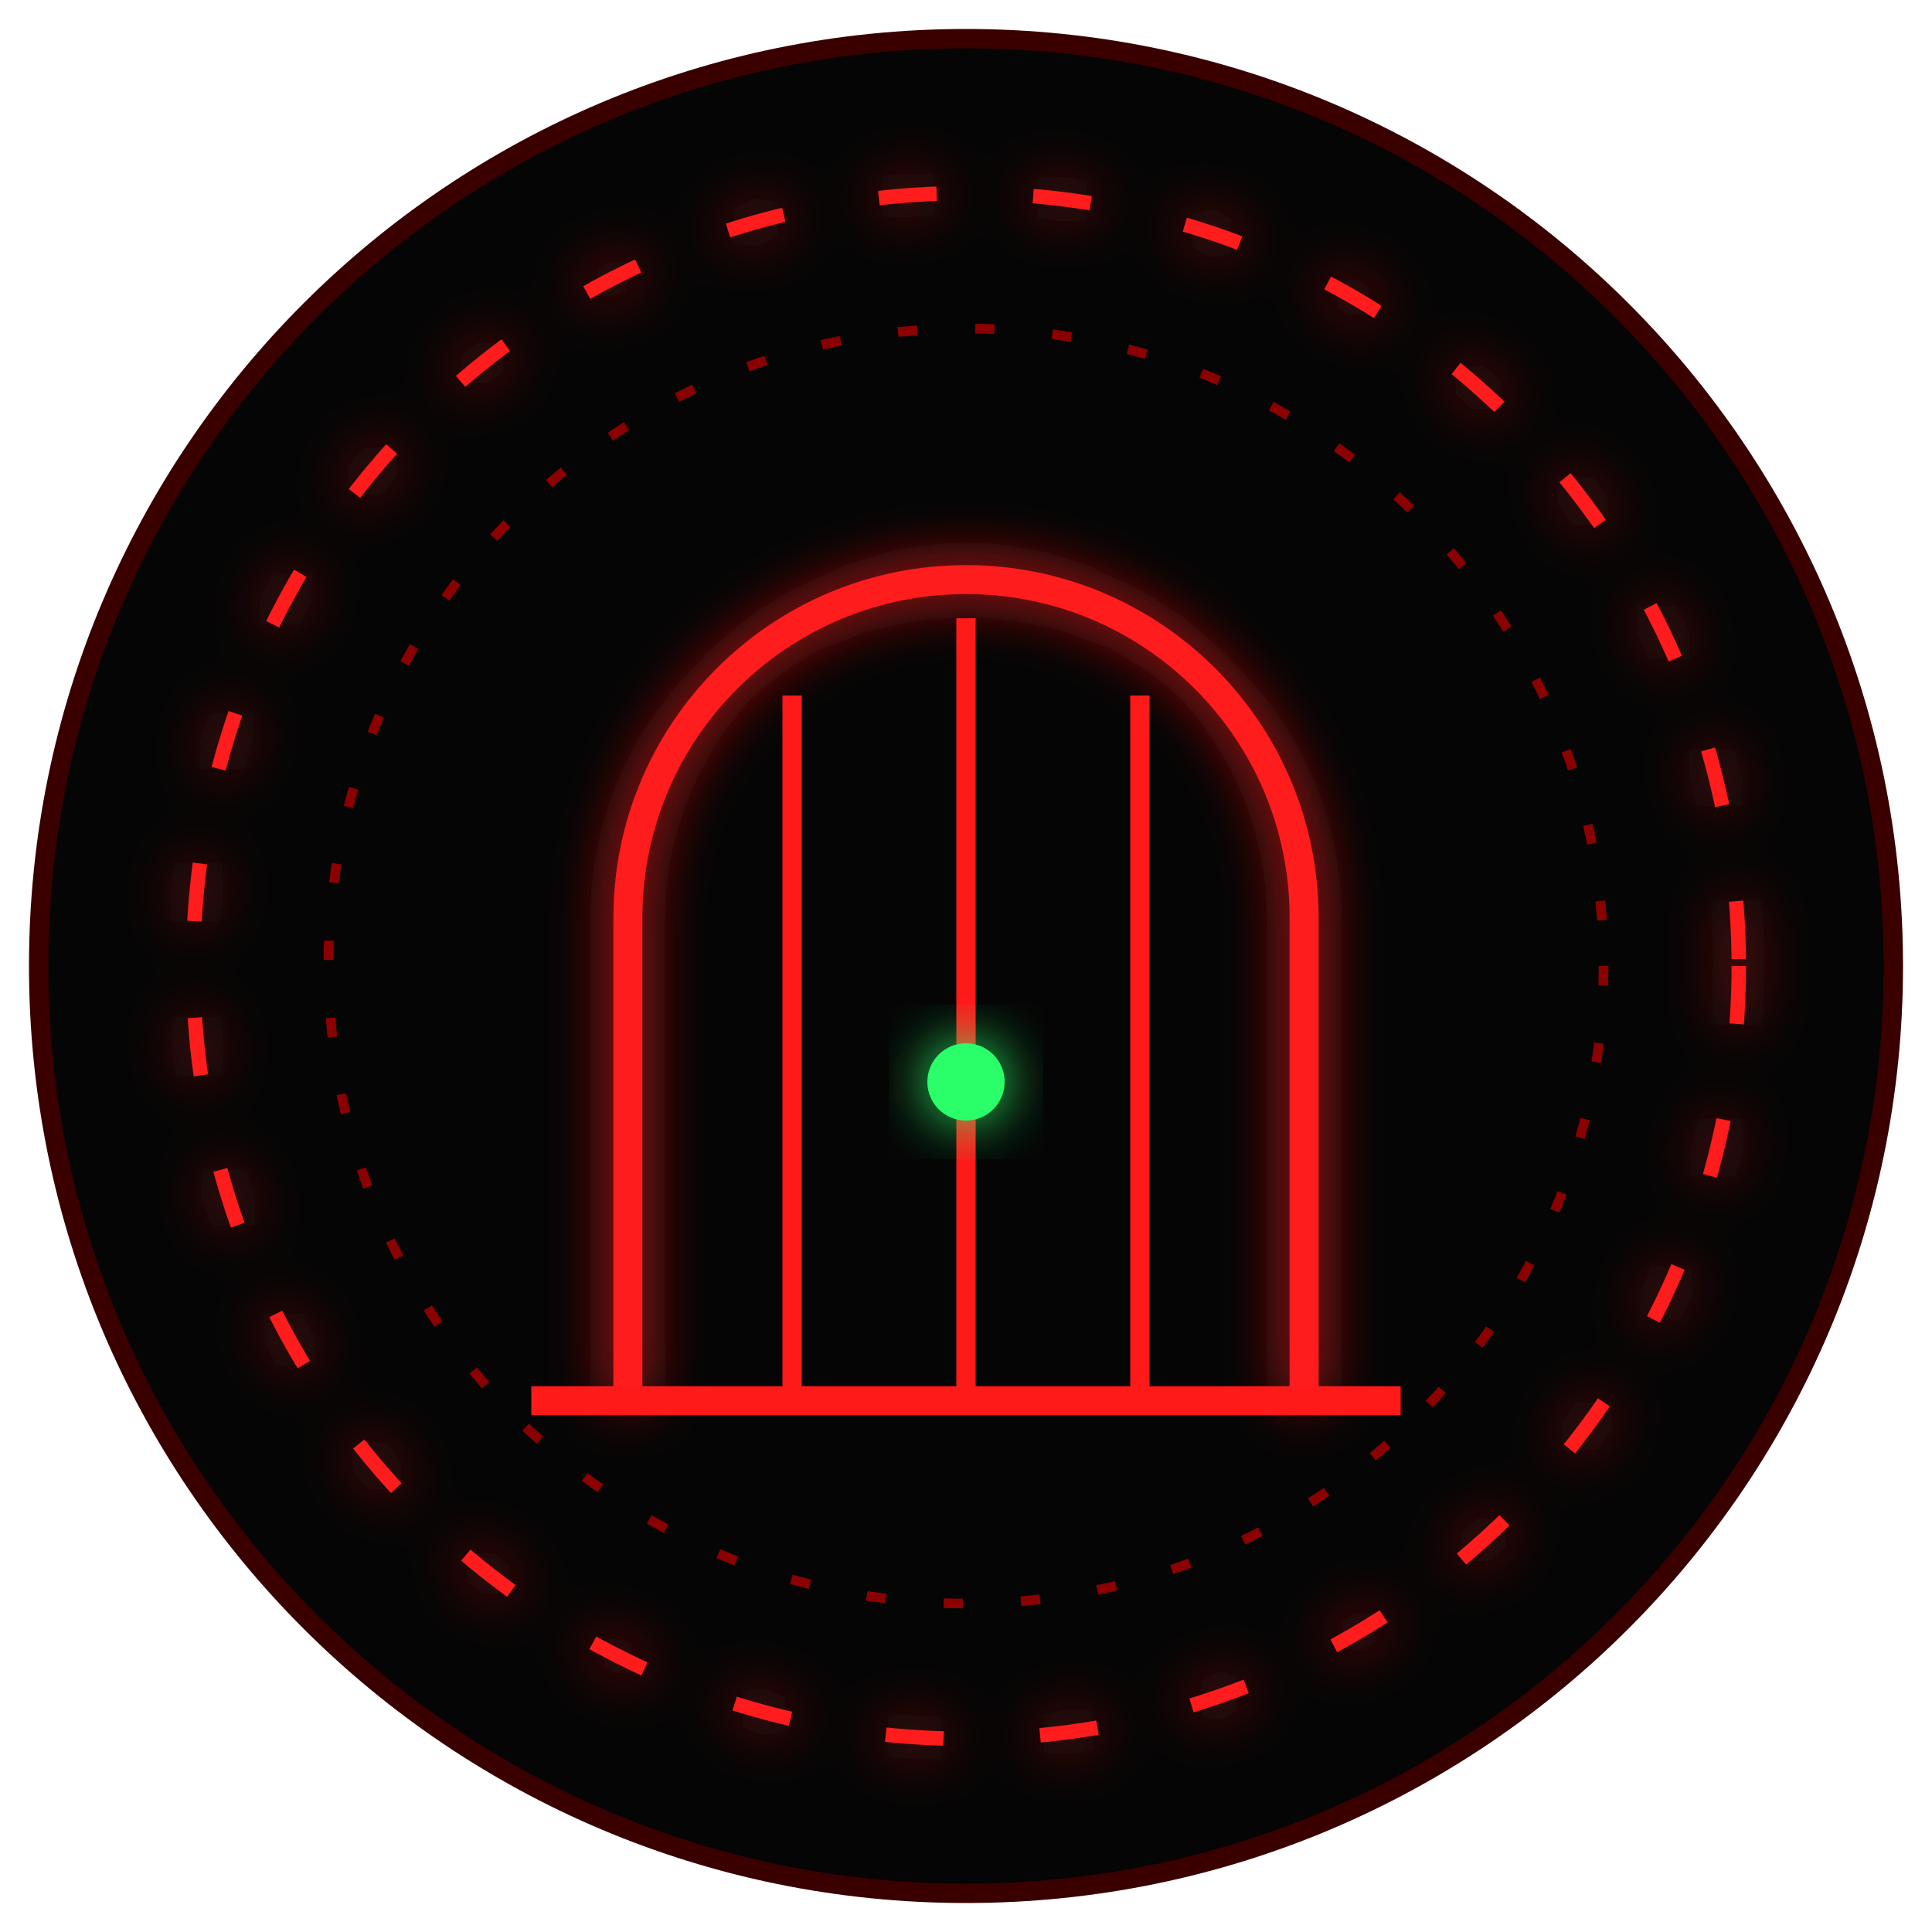
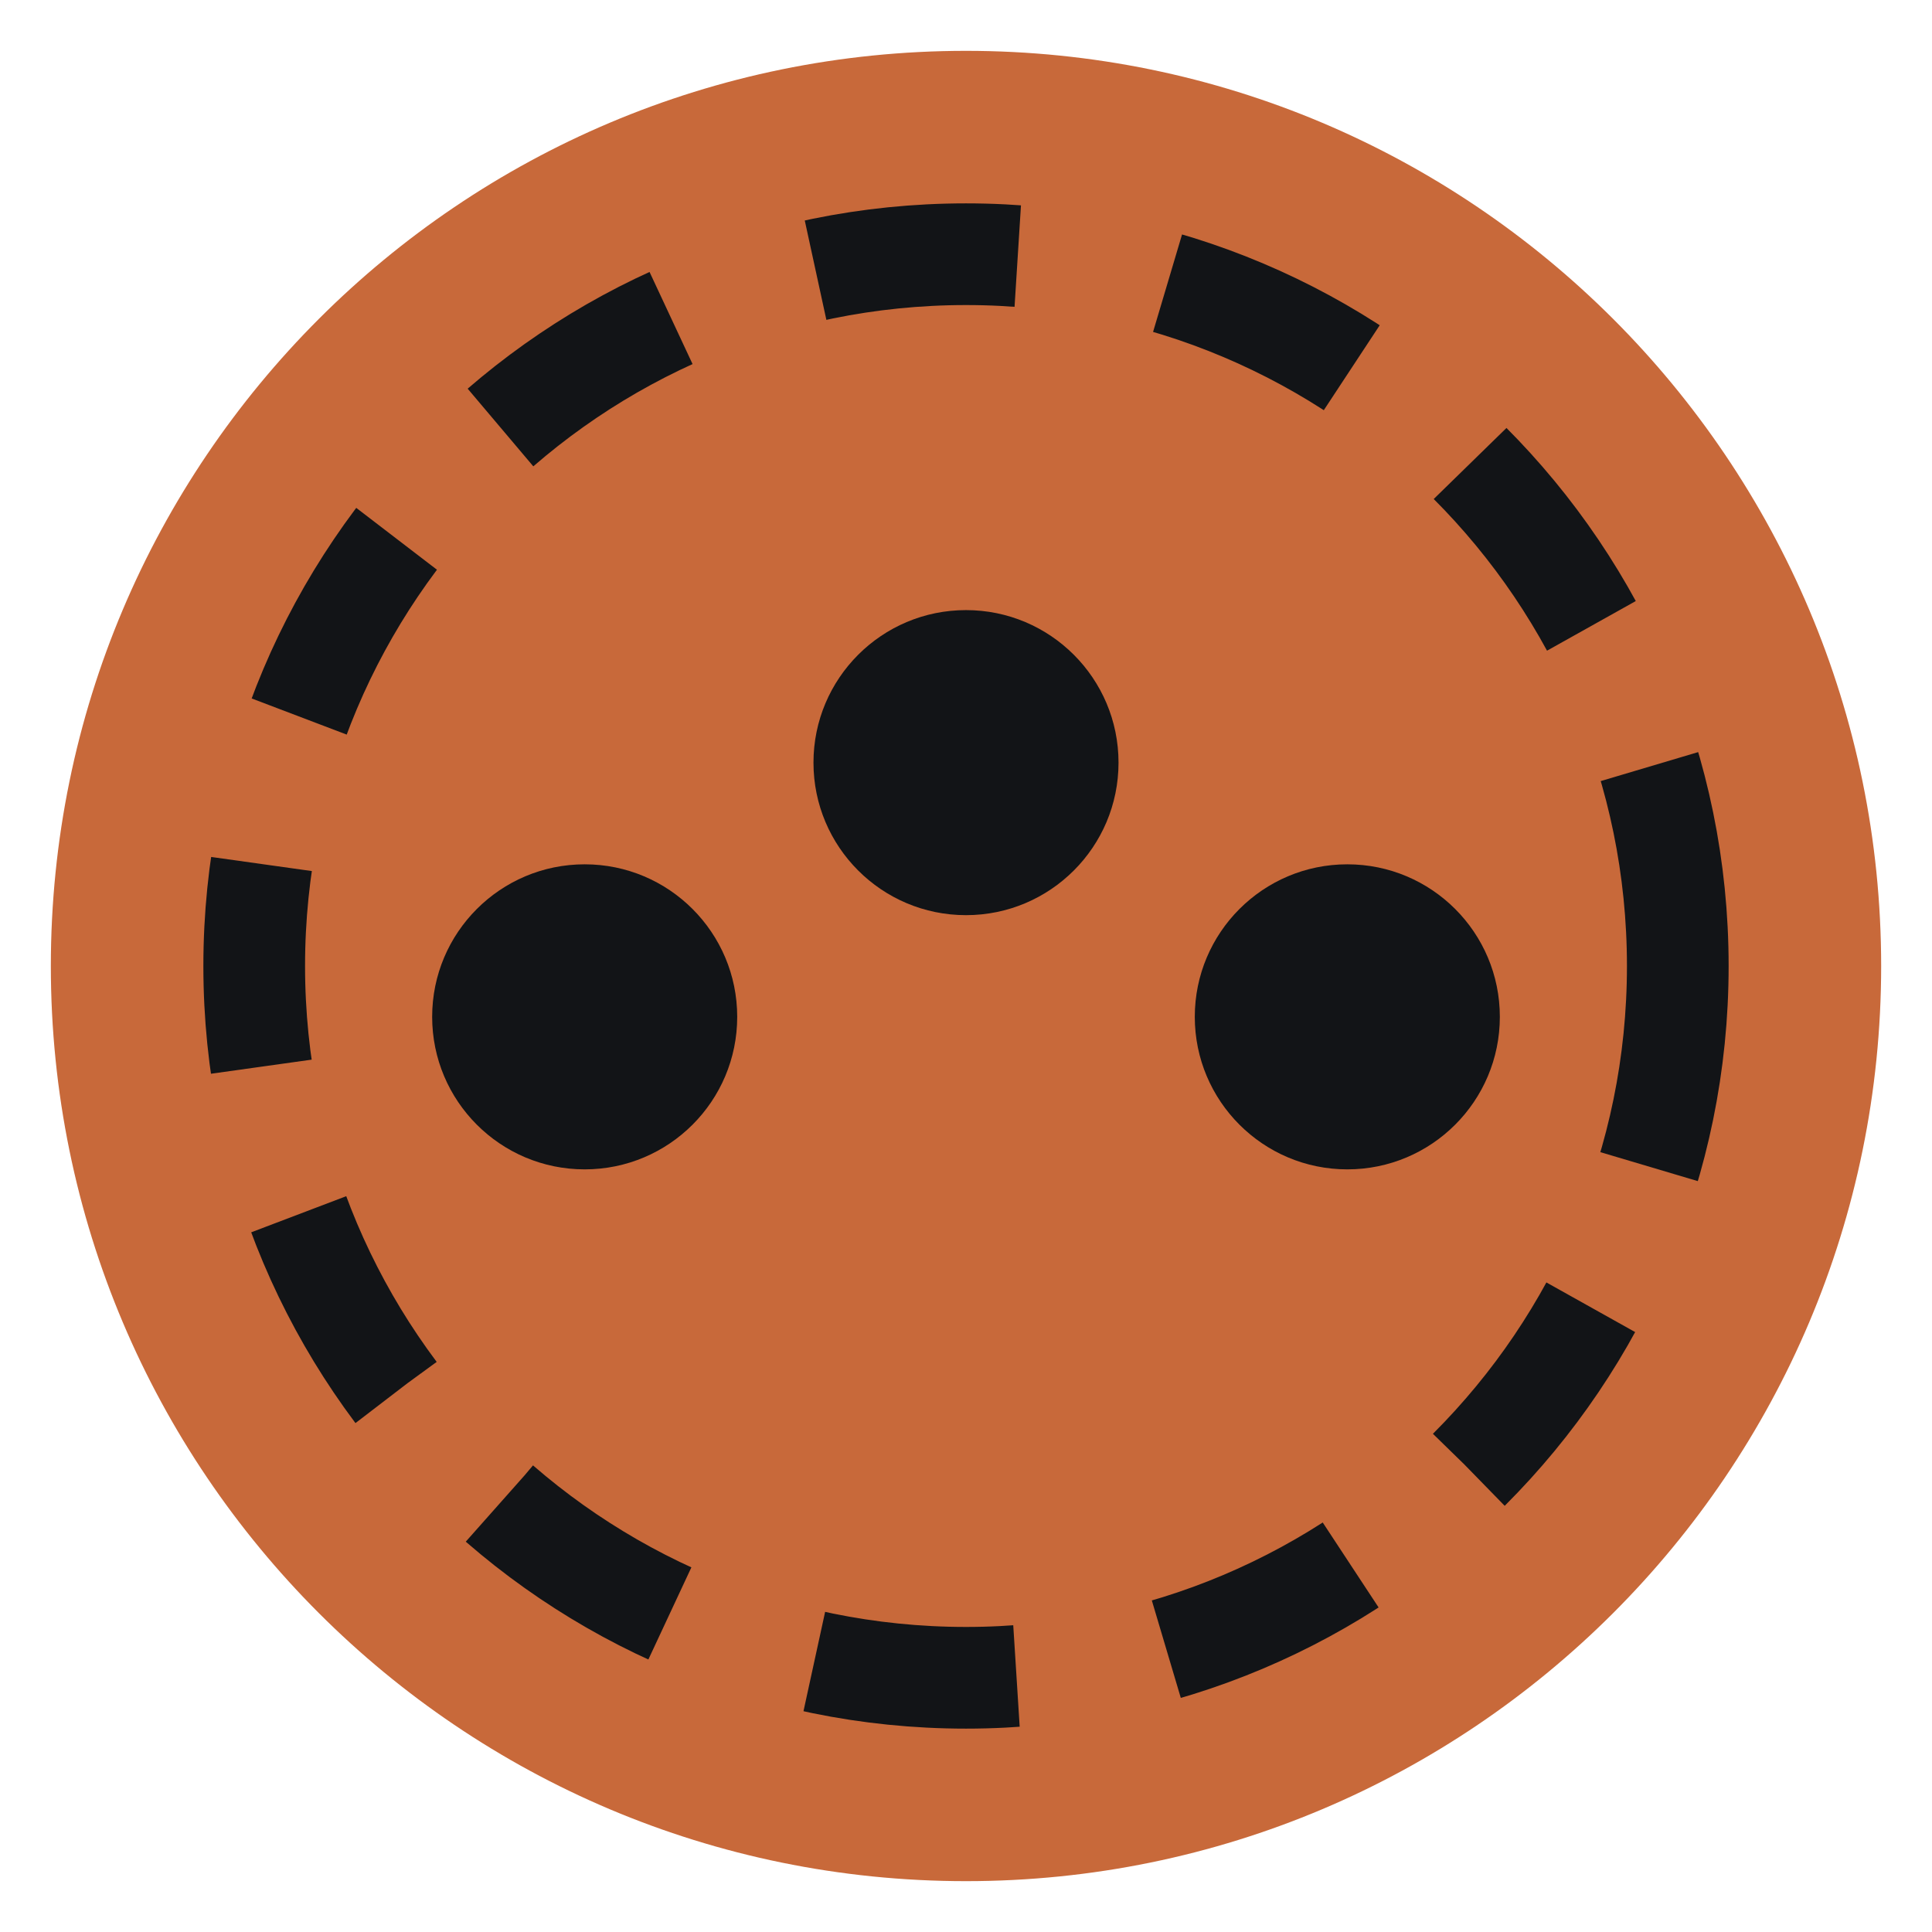
- <svg xmlns="http://www.w3.org/2000/svg" width="200" height="200" viewBox="0 0 200 200">
-   <defs>
-     <filter id="g" x="-50%" y="-50%" width="200%" height="200%">
-       <feGaussianBlur stdDeviation="3" result="b" />
-       <feMerge>
-         <feMergeNode in="b" />
-         <feMergeNode in="SourceGraphic" />
-       </feMerge>
-     </filter>
-   </defs>
-   <circle cx="100" cy="100" r="96" fill="#050505" stroke="#3a0000" stroke-width="2" />
-   <circle cx="100" cy="100" r="80" fill="none" stroke="#ff1a1a" stroke-width="1.5" stroke-dasharray="6 10" filter="url(#g)">
-     <animateTransform attributeName="transform" type="rotate" from="0 100 100" to="360 100 100" dur="20s" repeatCount="indefinite" />
-   </circle>
-   <circle cx="100" cy="100" r="66" fill="none" stroke="#8b0000" stroke-width="1" stroke-dasharray="2 6">
-     <animateTransform attributeName="transform" type="rotate" from="360 100 100" to="0 100 100" dur="14s" repeatCount="indefinite" />
-   </circle>
-   <path d="M65 145 V95 A35 35 0 0 1 135 95 V145" fill="none" stroke="#ff1a1a" stroke-width="3" filter="url(#g)" />
-   <g stroke="#ff1a1a" stroke-width="2">
-     <line x1="82" y1="72" x2="82" y2="145" />
-     <line x1="100" y1="64" x2="100" y2="145" />
-     <line x1="118" y1="72" x2="118" y2="145" />
-   </g>
-   <line x1="55" y1="145" x2="145" y2="145" stroke="#ff1a1a" stroke-width="3" />
-   <circle cx="100" cy="112" r="4" fill="#2bff6a" filter="url(#g)">
-     <animate attributeName="opacity" values="0;0;1;0;0" keyTimes="0;0.7;0.8;0.9;1" dur="6s" repeatCount="indefinite" />
-   </circle>
+ <svg xmlns="http://www.w3.org/2000/svg" width="120" height="120" viewBox="0 0 38 38">
+   <style>
+     @keyframes girar { from { transform: rotate(0deg); } to { transform: rotate(360deg); } }
+     .anel { transform-origin: 19px 19px; animation: girar 12s linear infinite; }
+     @keyframes piscar { 0%, 88%, 100% { opacity: 1; } 93% { opacity: 0.2; } }
+     .olho { animation: piscar 4s infinite; }
+     .olho.b { animation-delay: 1.3s; }
+     .olho.c { animation-delay: 2.6s; }
+   </style>
+   <circle cx="19" cy="19" r="18" fill="#c8693a" />
+   <circle class="anel" cx="19" cy="19" r="14" fill="none" stroke="#121417" stroke-width="2" stroke-dasharray="4 3" />
+   <circle class="olho" cx="11.5" cy="20" r="3" fill="#121417" />
+   <circle class="olho b" cx="19" cy="15" r="3" fill="#121417" />
+   <circle class="olho c" cx="26.5" cy="20" r="3" fill="#121417" />
</svg>
